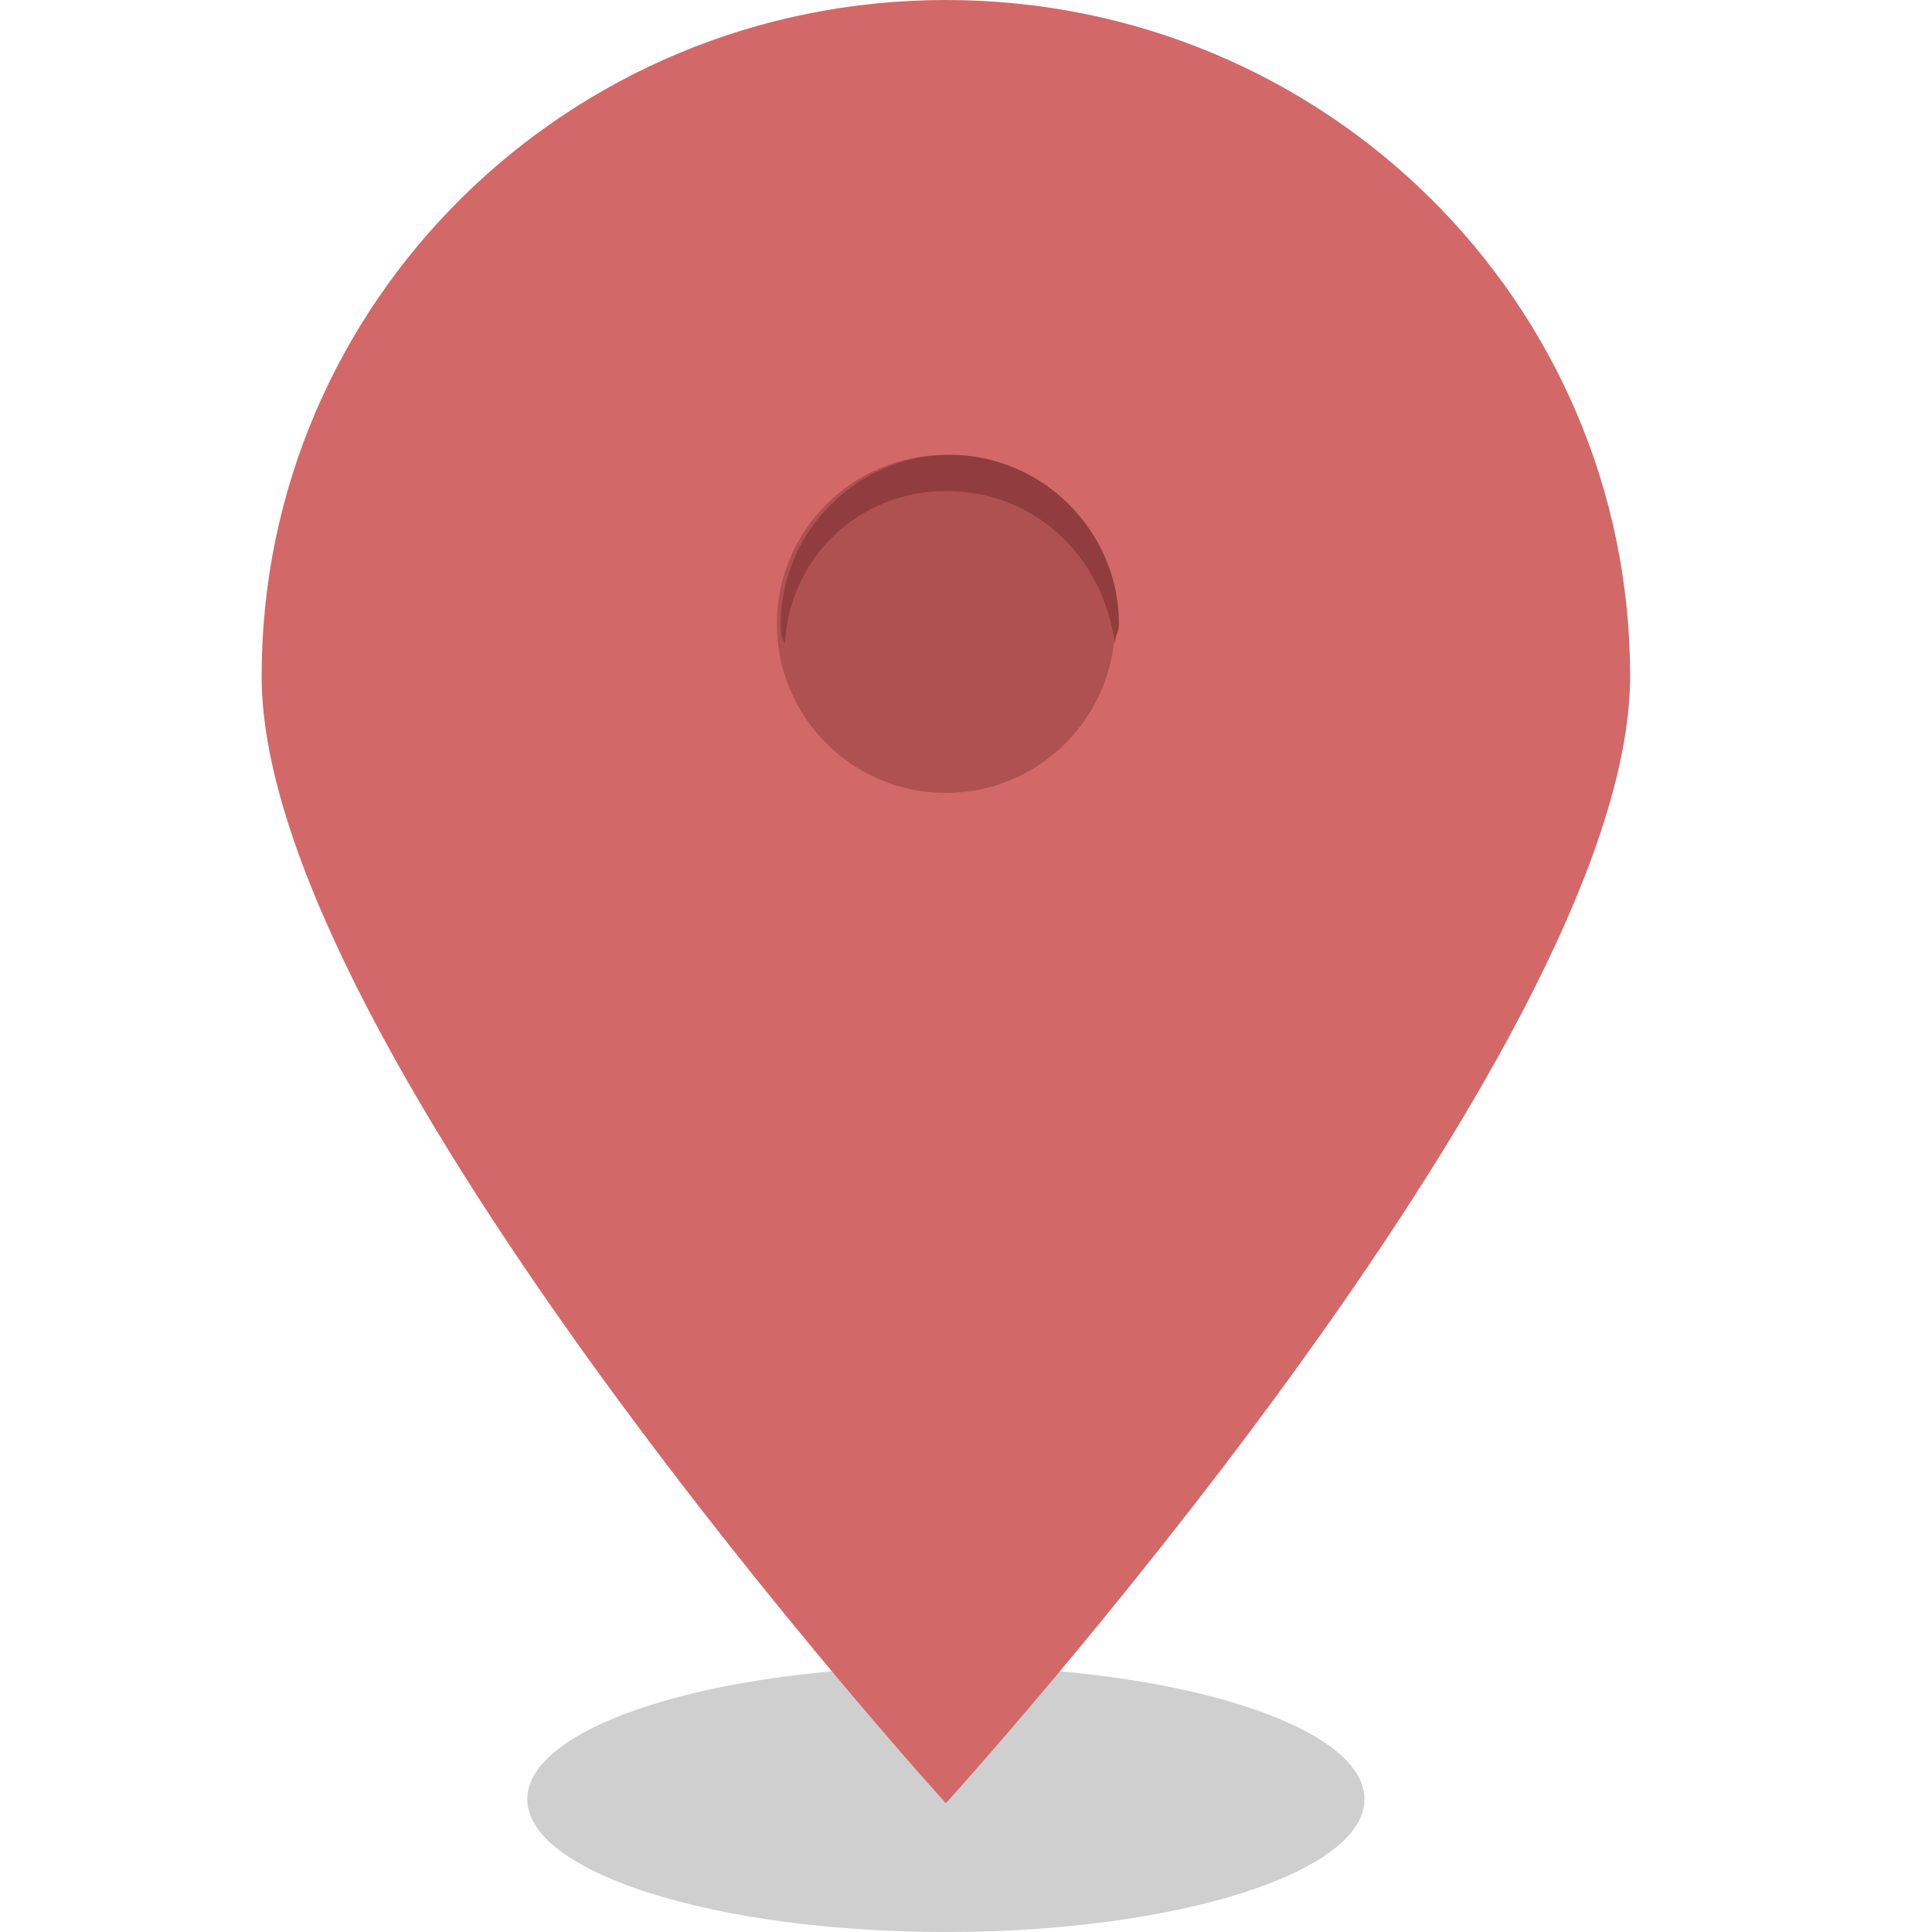
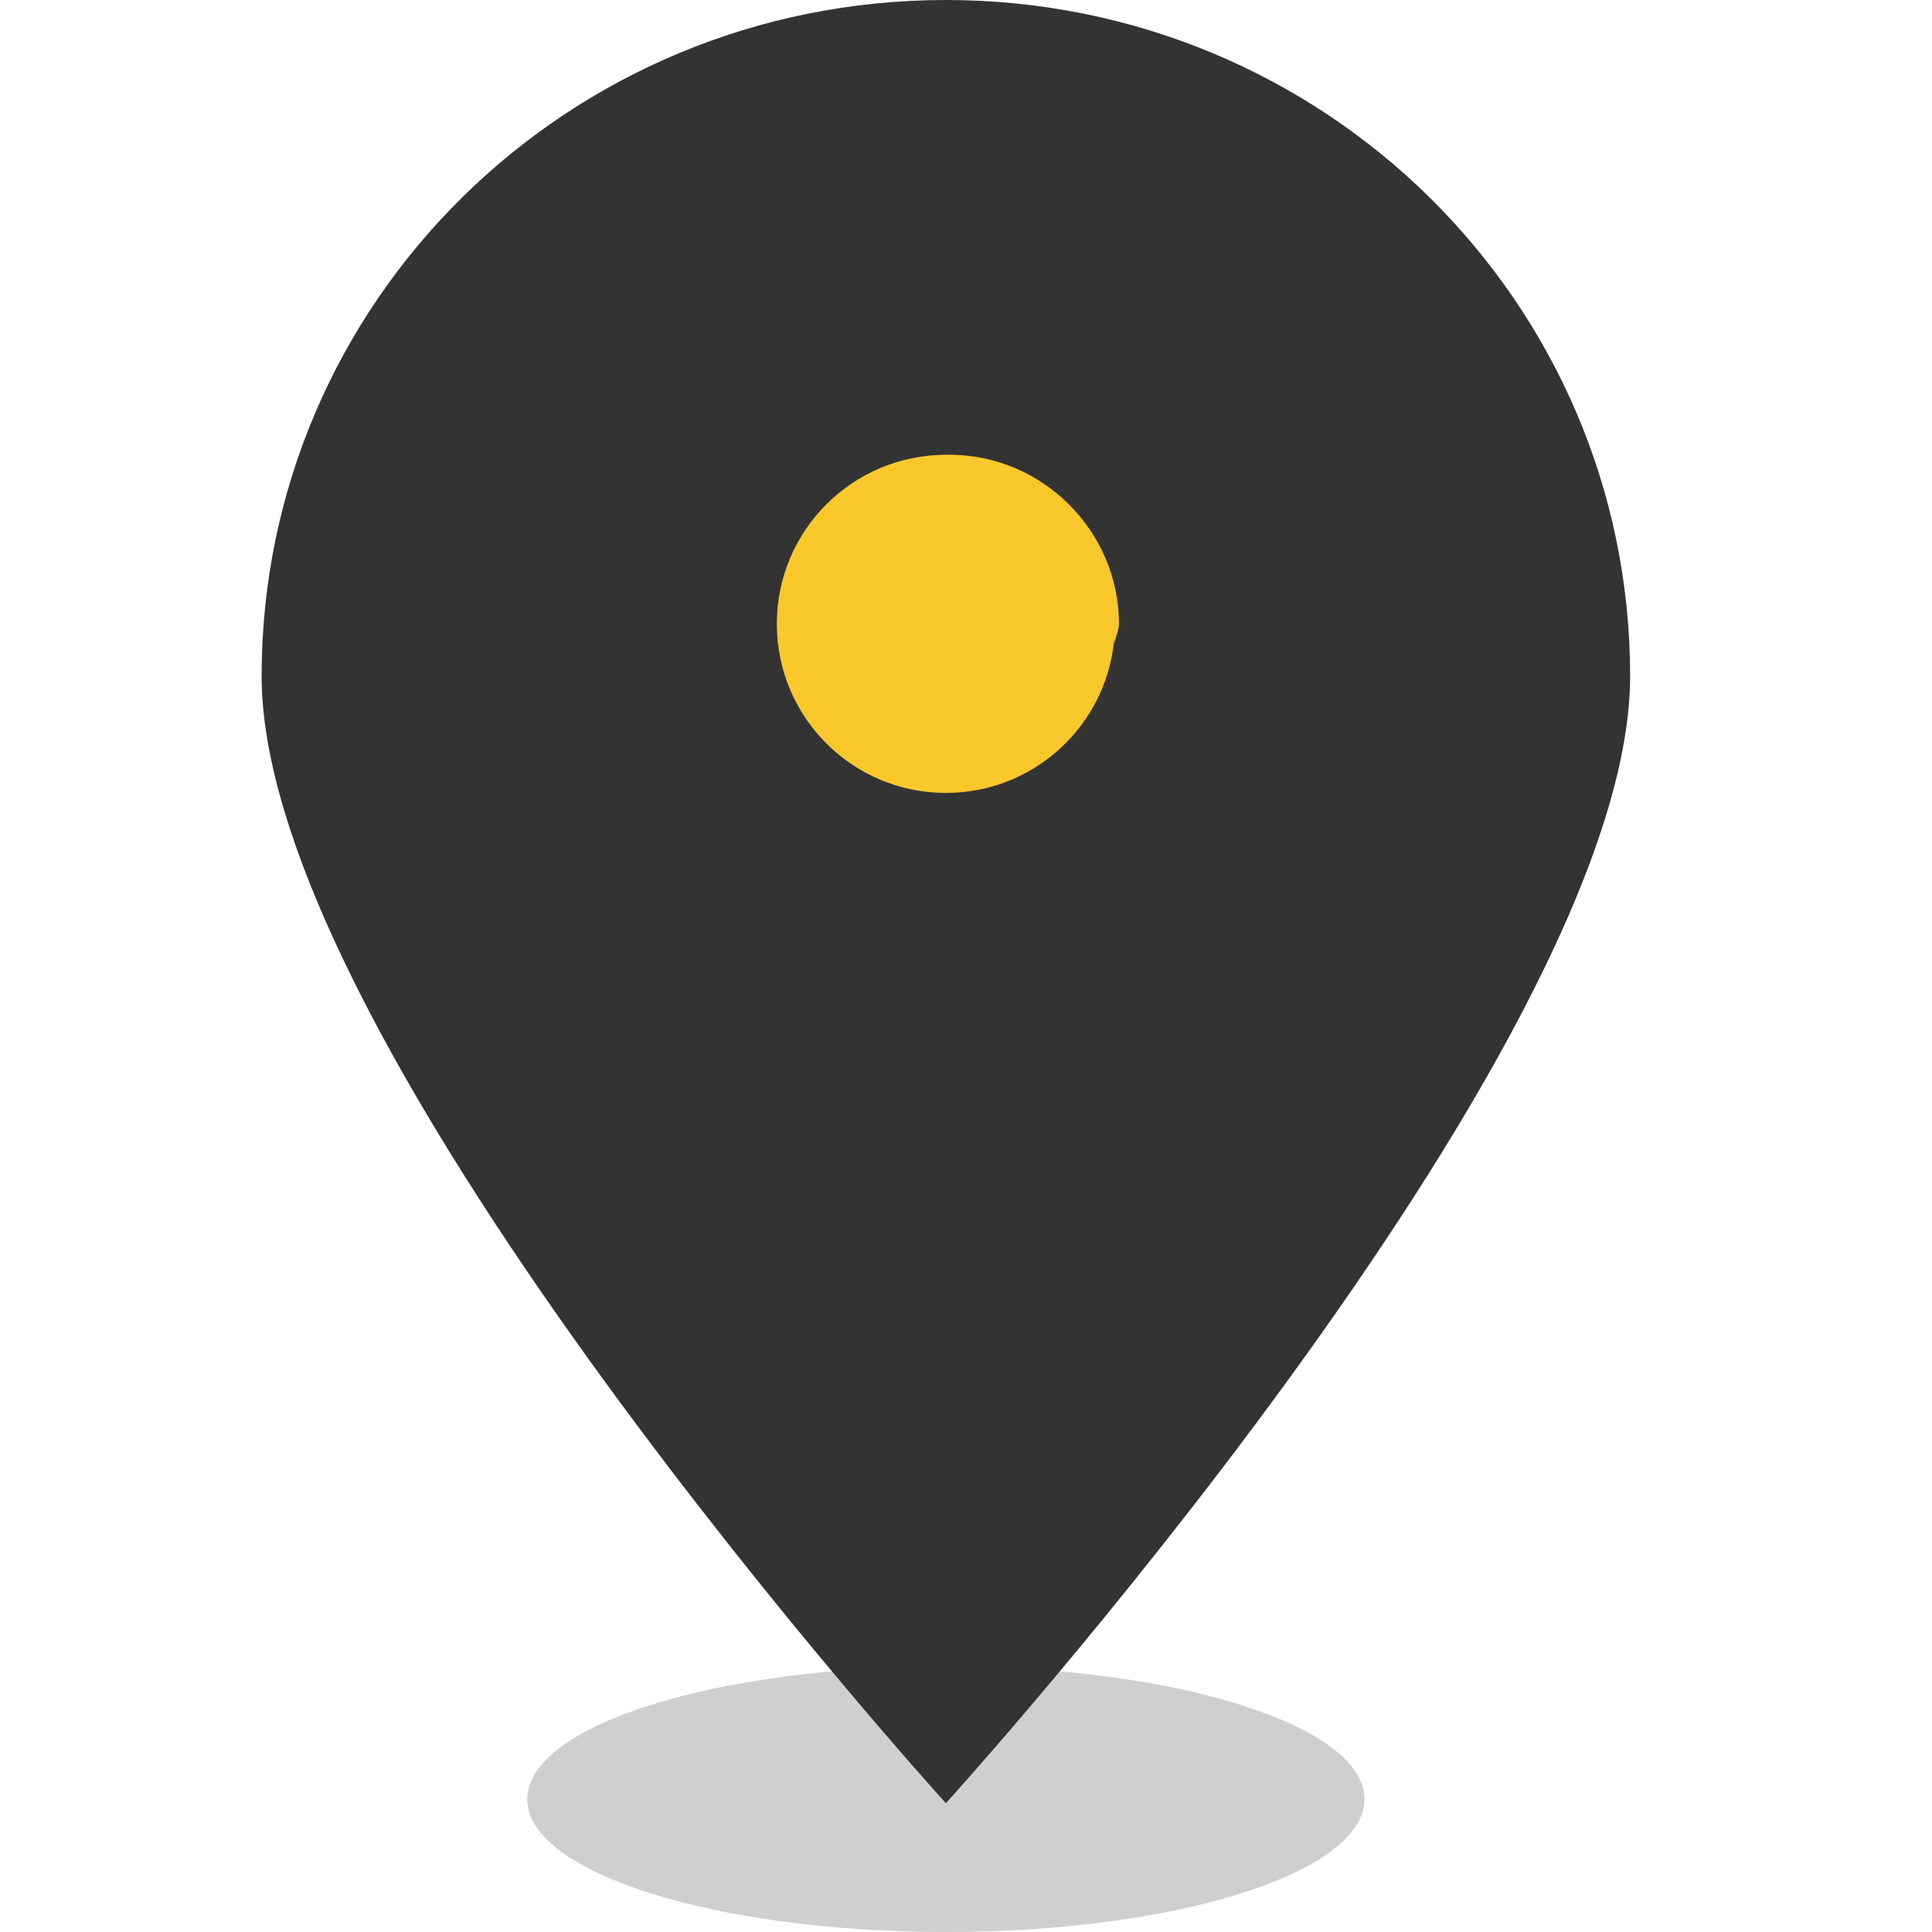
<svg xmlns="http://www.w3.org/2000/svg" version="1.1" id="Layer_1" x="0px" y="0px" width="48px" height="48px" viewBox="0 0 48 48" style="enable-background:new 0 0 48 48;" xml:space="preserve">
  <style type="text/css">
	.st0{opacity:0.19;}
- 	.st1{fill:#D36868;}
- 	.st2{fill:#AF5151;}
- 	.st3{fill:#913D3D;}
+ 	.st1{fill:#333;}
+ 	.st2{fill:#FBC82B;}
+ 	.st3{fill:#FBC82B;}
</style>
  <ellipse class="st0" cx="23.5" cy="44.7" rx="10.4" ry="3.3" />
  <path class="st1" d="M23.5,0c-9.4,0-17,7.5-17,16.8s17,28,17,28s17-18.7,17-28S32.9,0,23.5,0z" />
  <circle class="st2" cx="23.5" cy="15.5" r="4.2" />
  <path class="st3" d="M23.5,12.2c2.2,0,3.9,1.6,4.2,3.8c0-0.2,0.1-0.3,0.1-0.5c0-2.3-1.9-4.2-4.2-4.2s-4.2,1.9-4.2,4.2  c0,0.2,0,0.3,0.1,0.5C19.6,13.9,21.3,12.2,23.5,12.2z" />
</svg>
